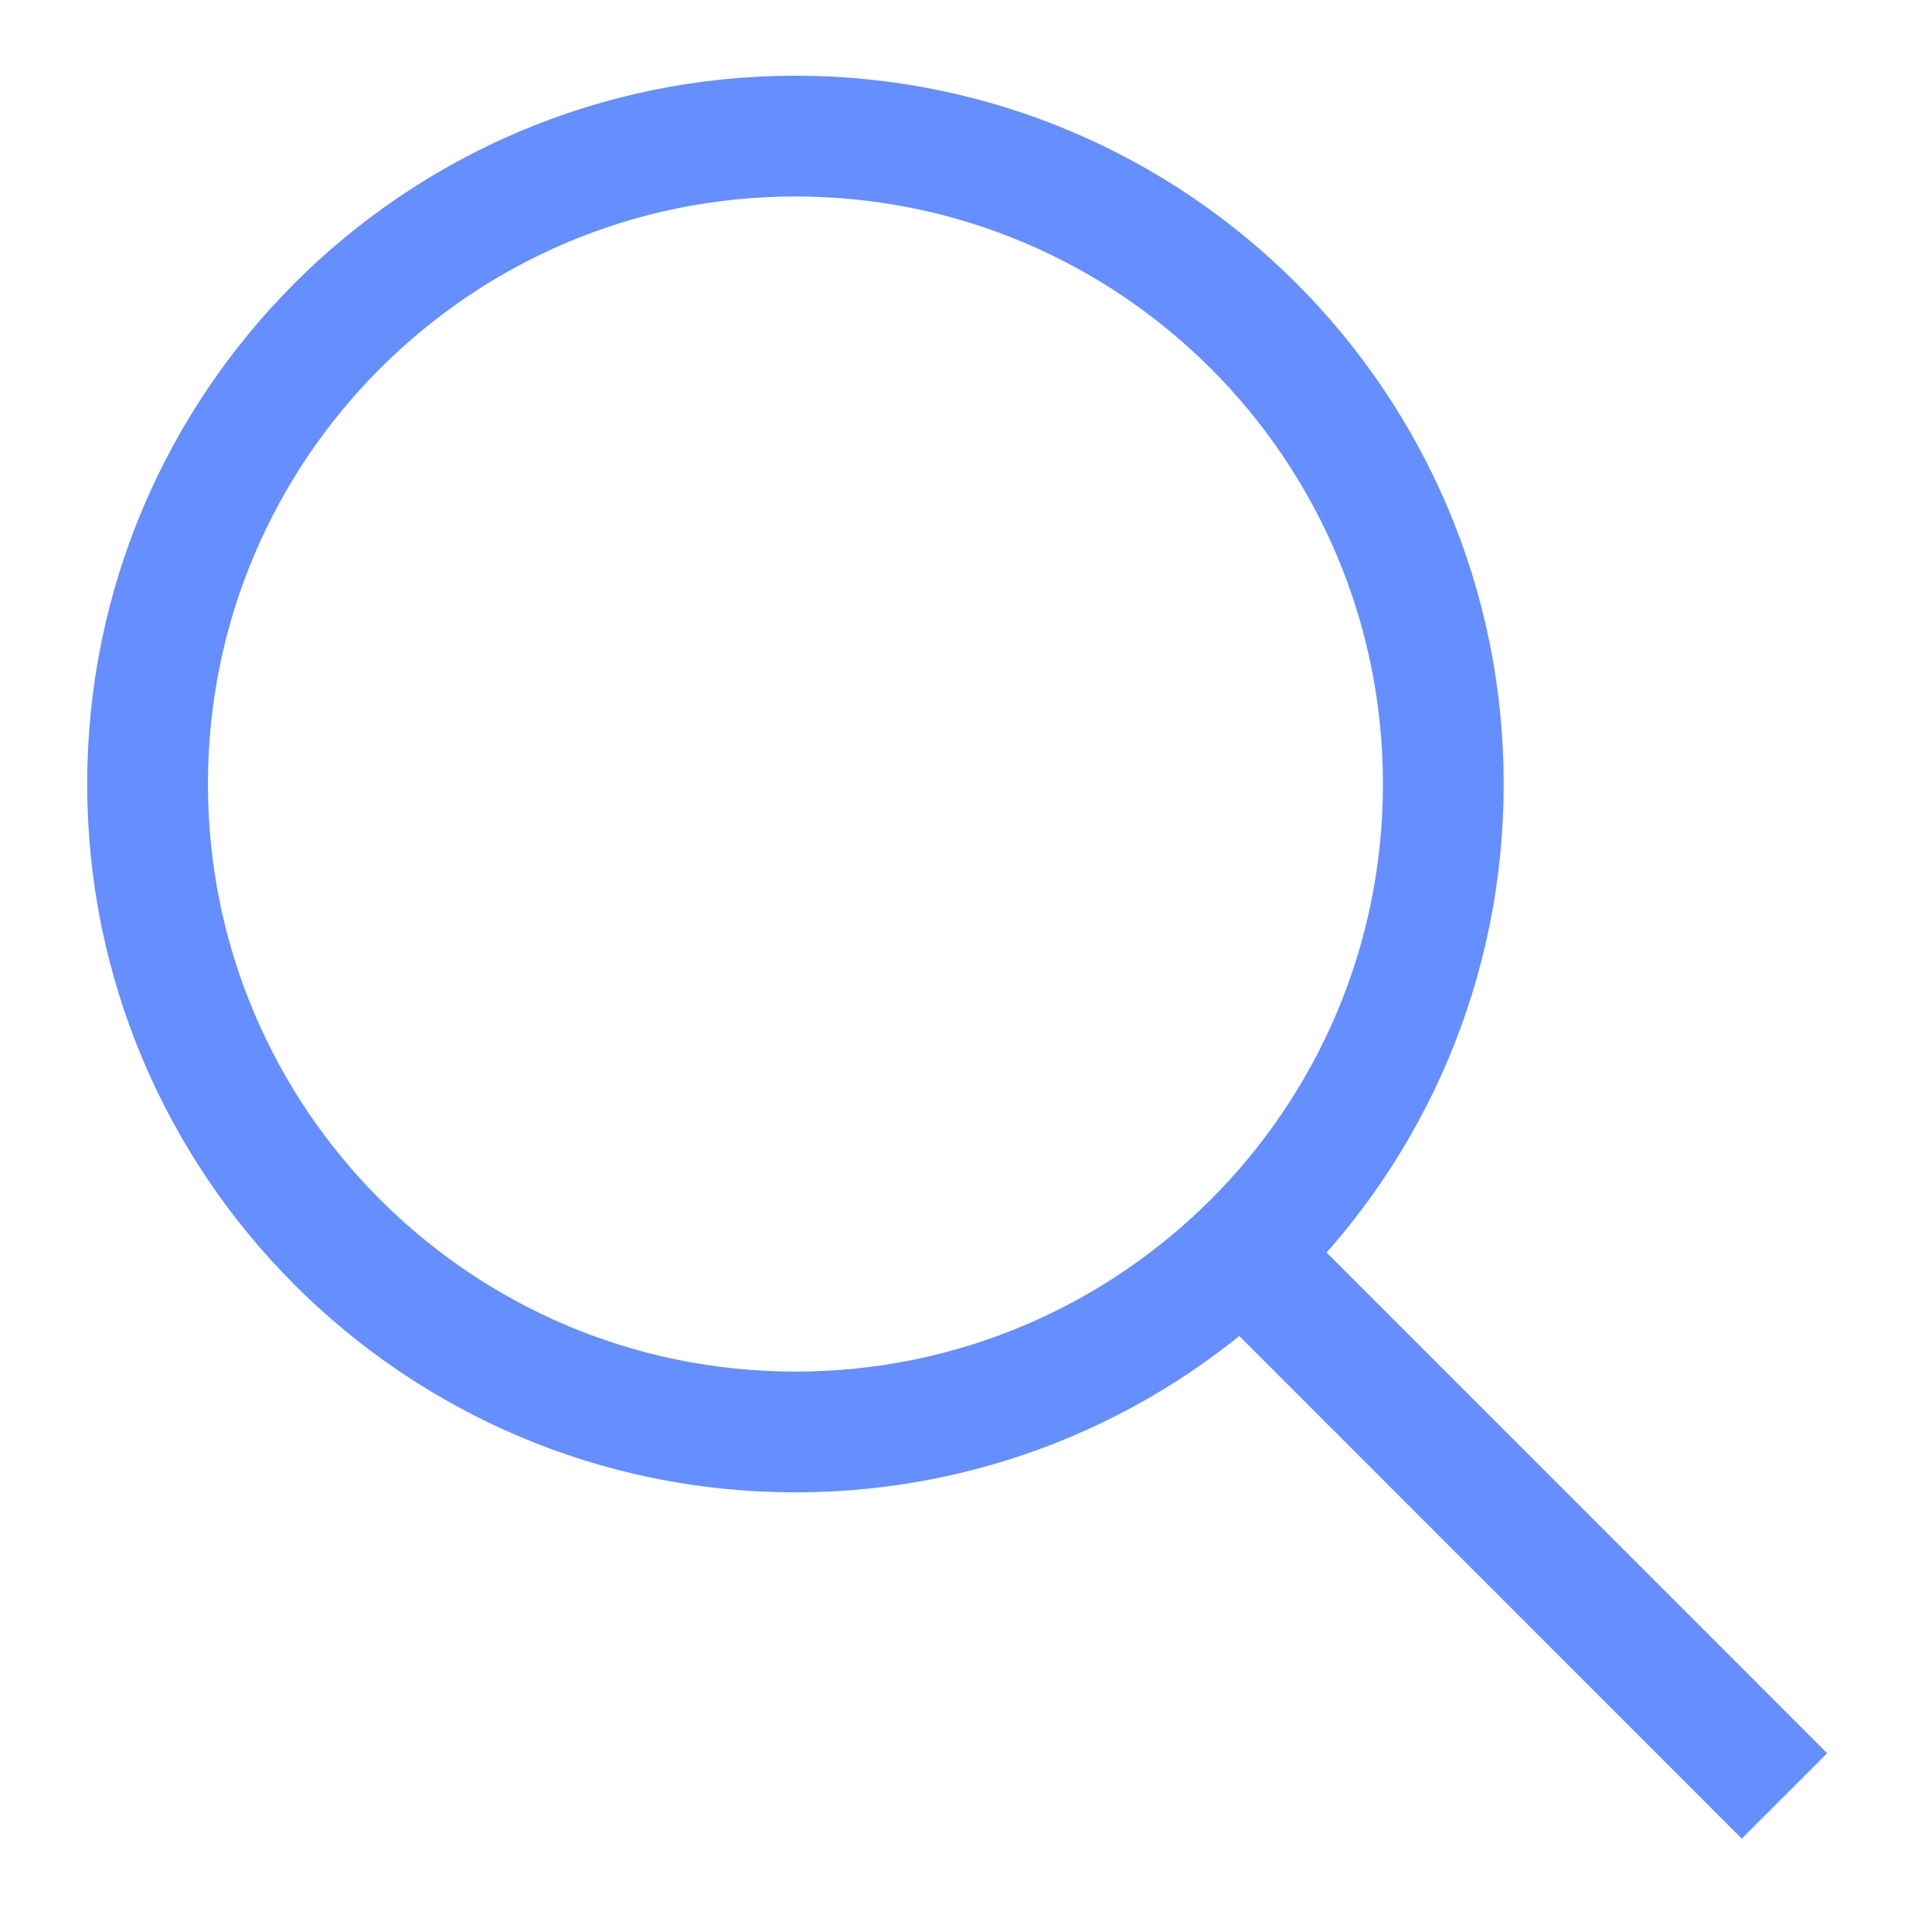
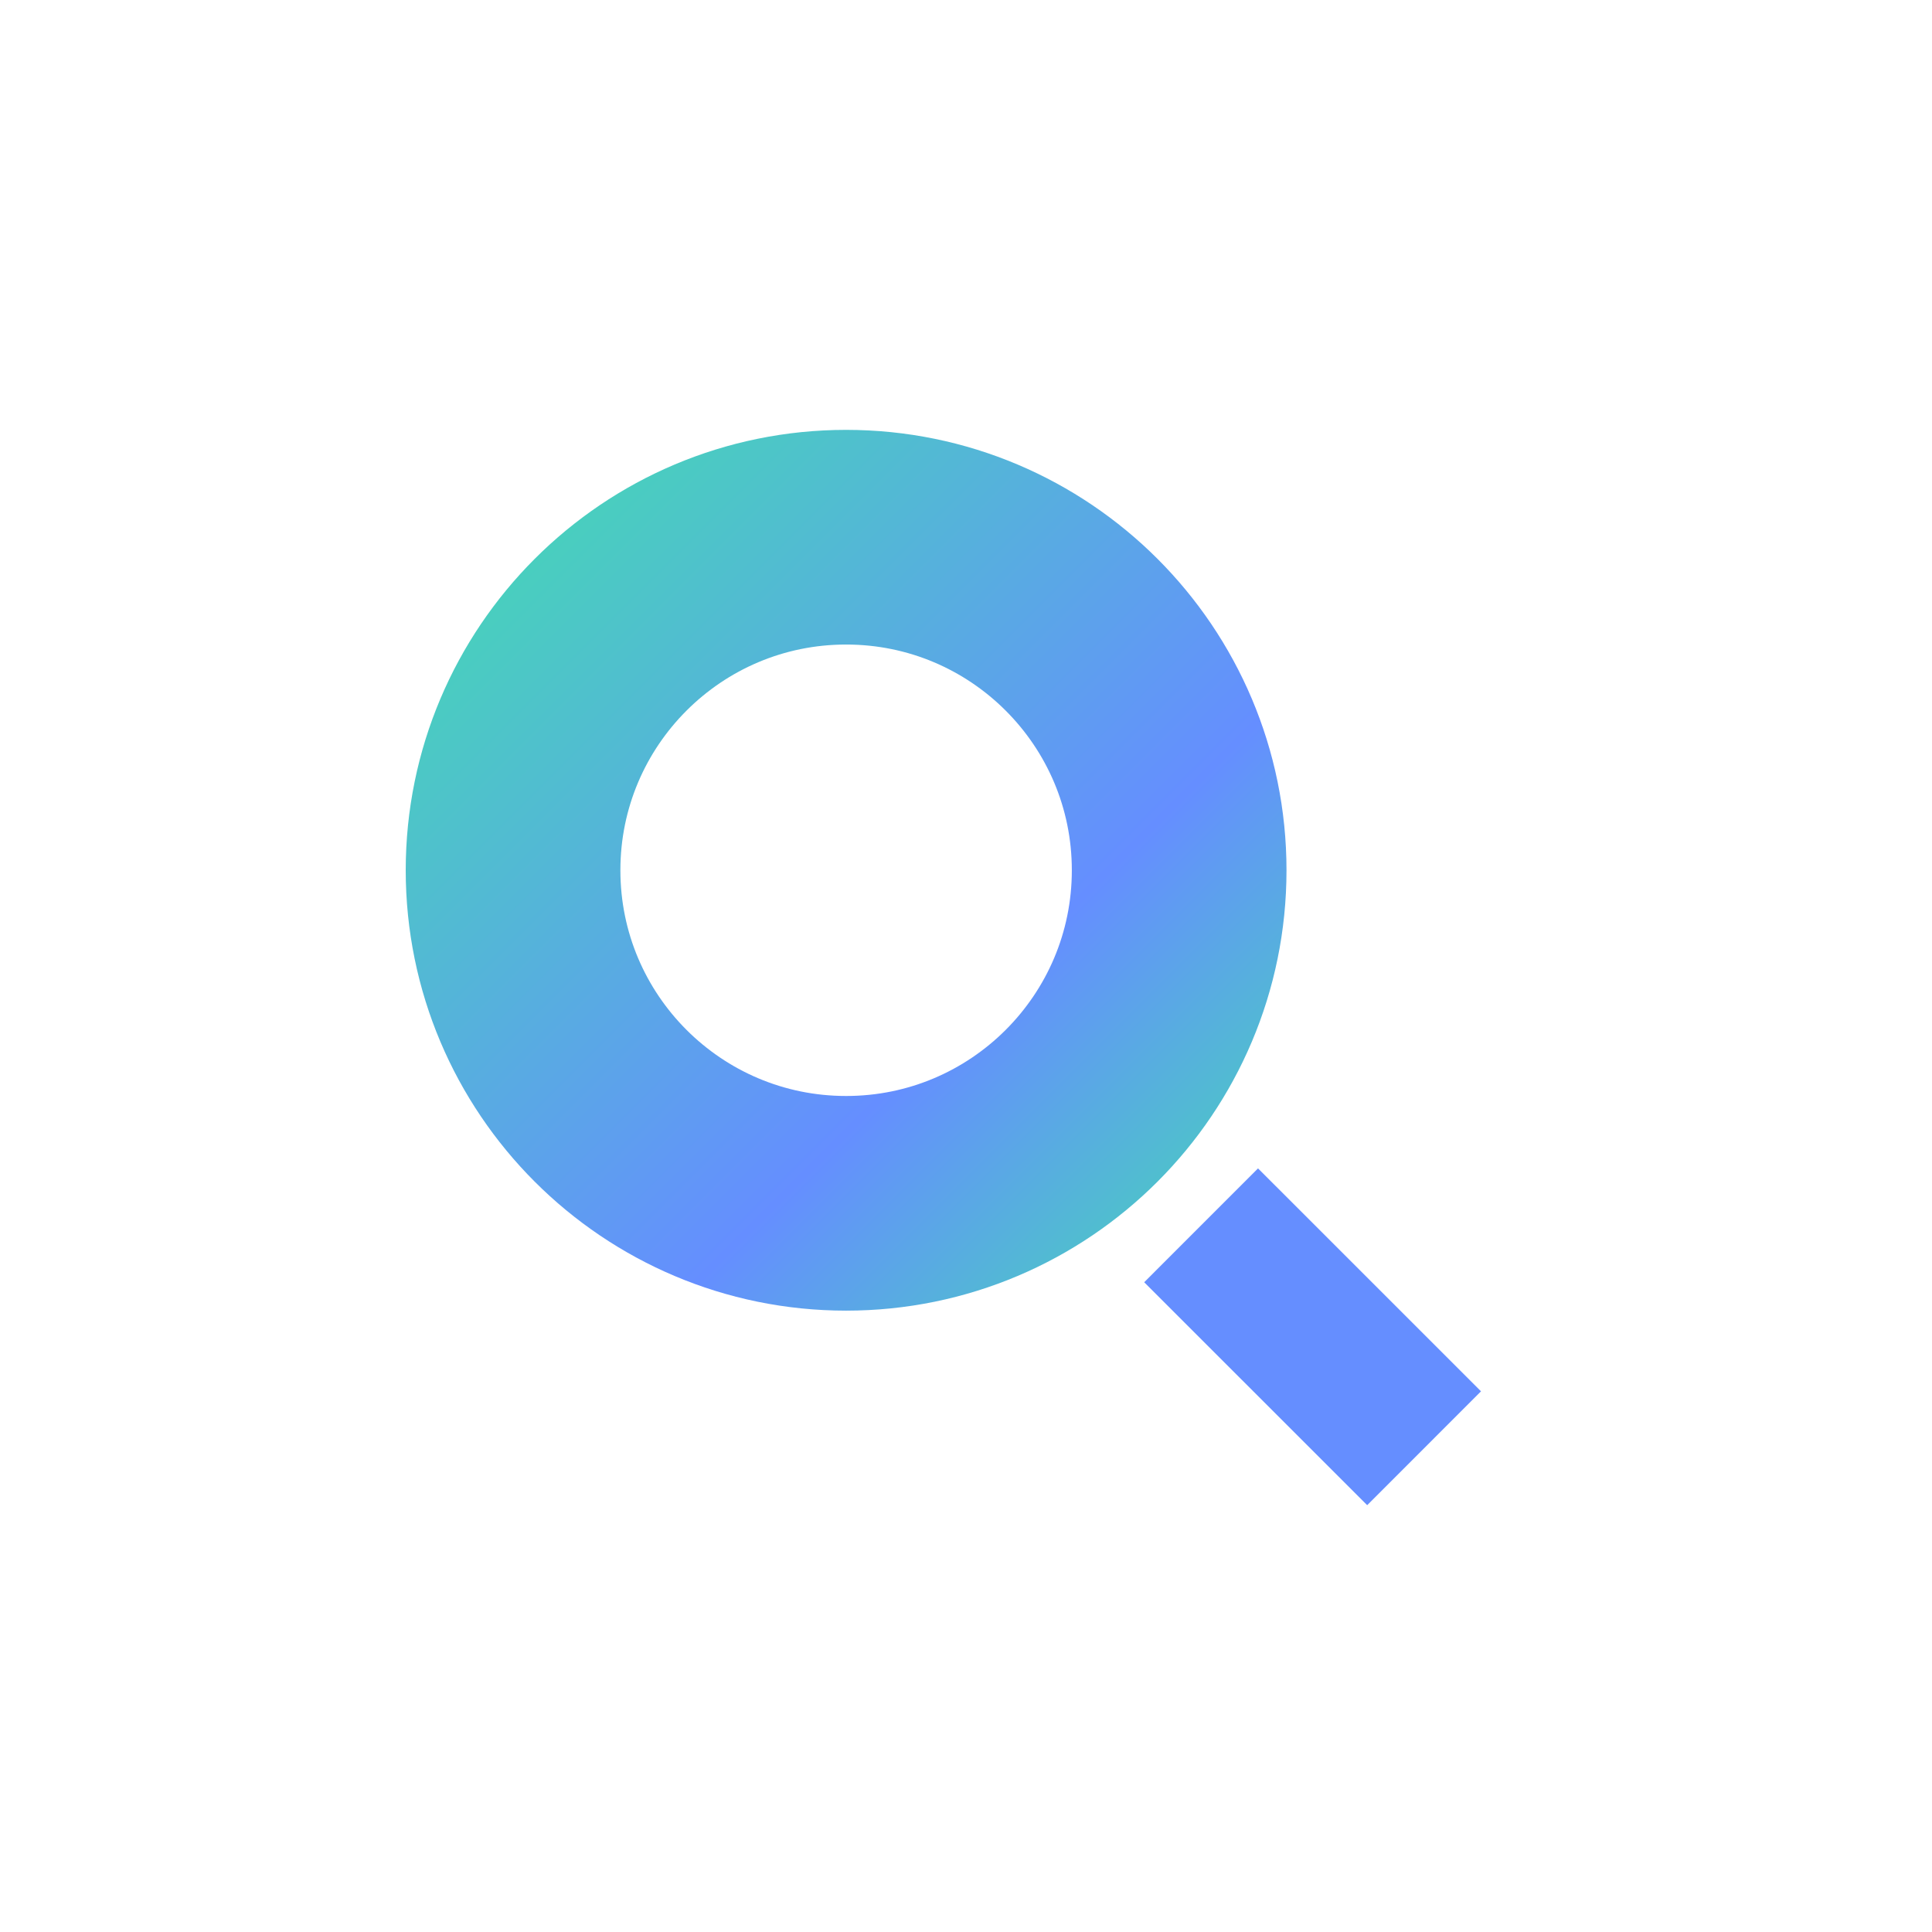
- <svg xmlns="http://www.w3.org/2000/svg" width="36" height="36" viewBox="0 0 16 16" fill="none" aria-hidden="true" stroke-width="1">
-   <path d="M6.587 11.859C9.551 11.859 11.953 9.456 11.953 6.493C11.953 3.53 9.551 1.127 6.587 1.127C3.624 1.127 1.222 3.53 1.222 6.493C1.222 9.456 3.624 11.859 6.587 11.859Z" stroke="#658EFF" />
-   <path d="M10.299 10.393L14.778 14.873" stroke="#658EFF" />
+ <svg xmlns="http://www.w3.org/2000/svg" width="36" height="36" viewBox="0 0 36 36" fill="none">
+   <path d="M26.536 26.986L22.381 22.832" stroke="#658EFF" stroke-width="3" />
+   <circle cx="15.766" cy="16.216" r="6.206" stroke="url(#session-search-ring)" stroke-width="4" />
+   <defs>
+     <linearGradient id="session-search-ring" x1="7.561" y1="8.01" x2="23.972" y2="24.422" gradientUnits="userSpaceOnUse">
+       <stop stop-color="#41E1AC" />
+       <stop offset="0.65" stop-color="#658EFF" />
+       <stop offset="1" stop-color="#41E1AC" />
+     </linearGradient>
+   </defs>
</svg>
